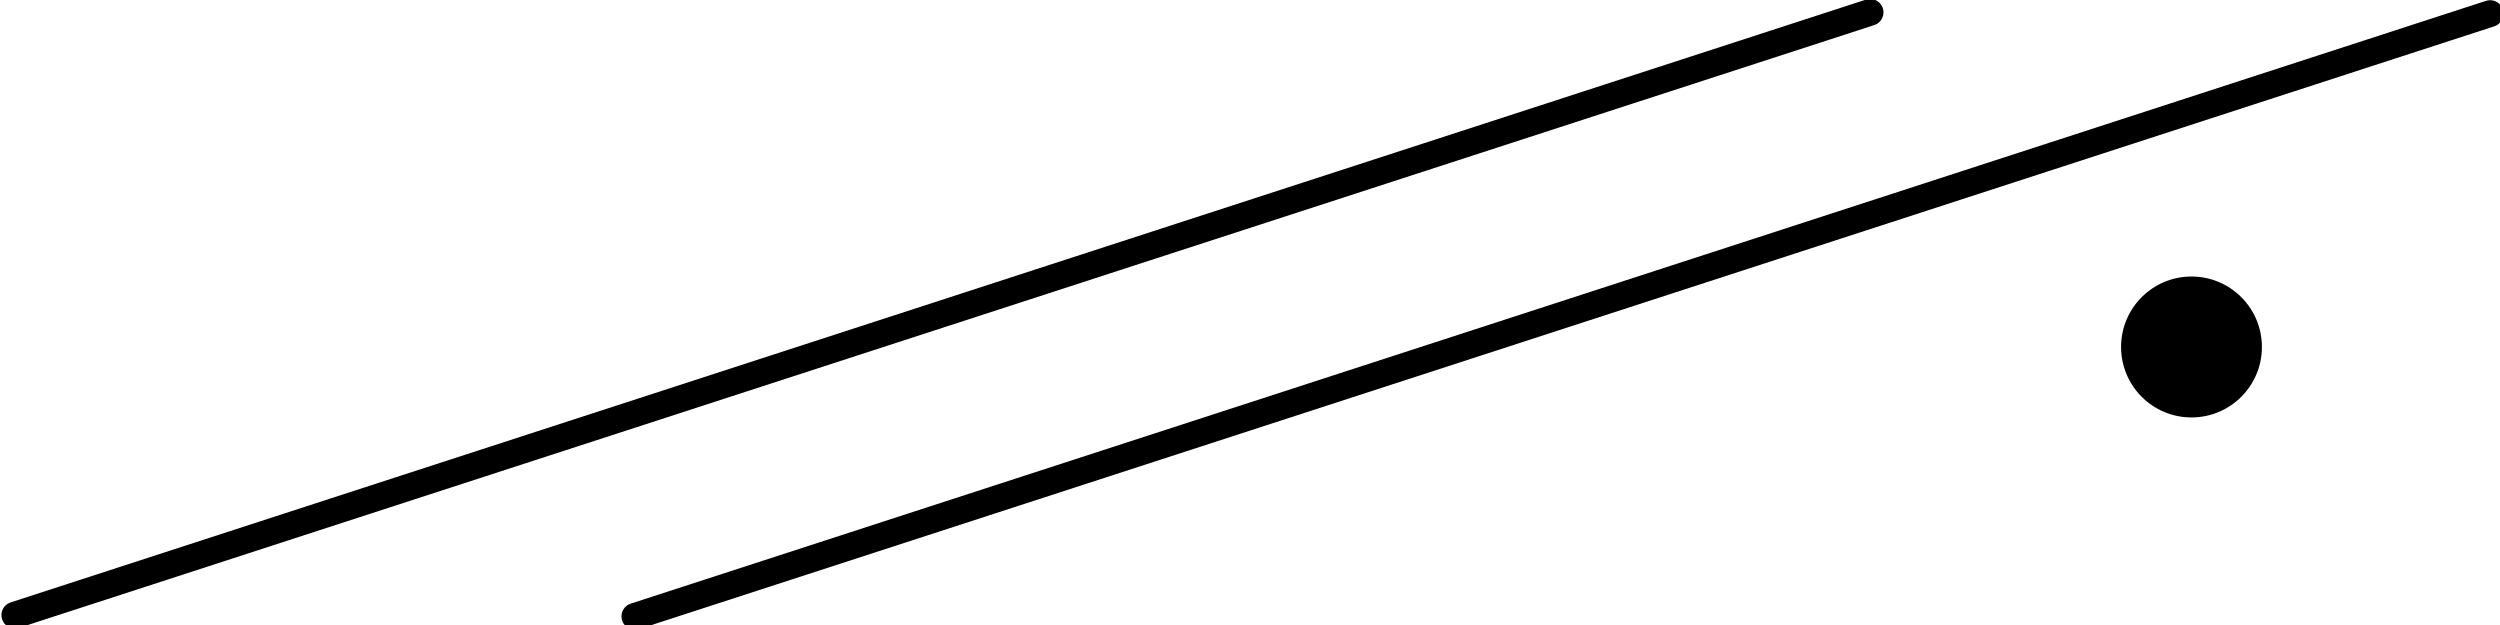
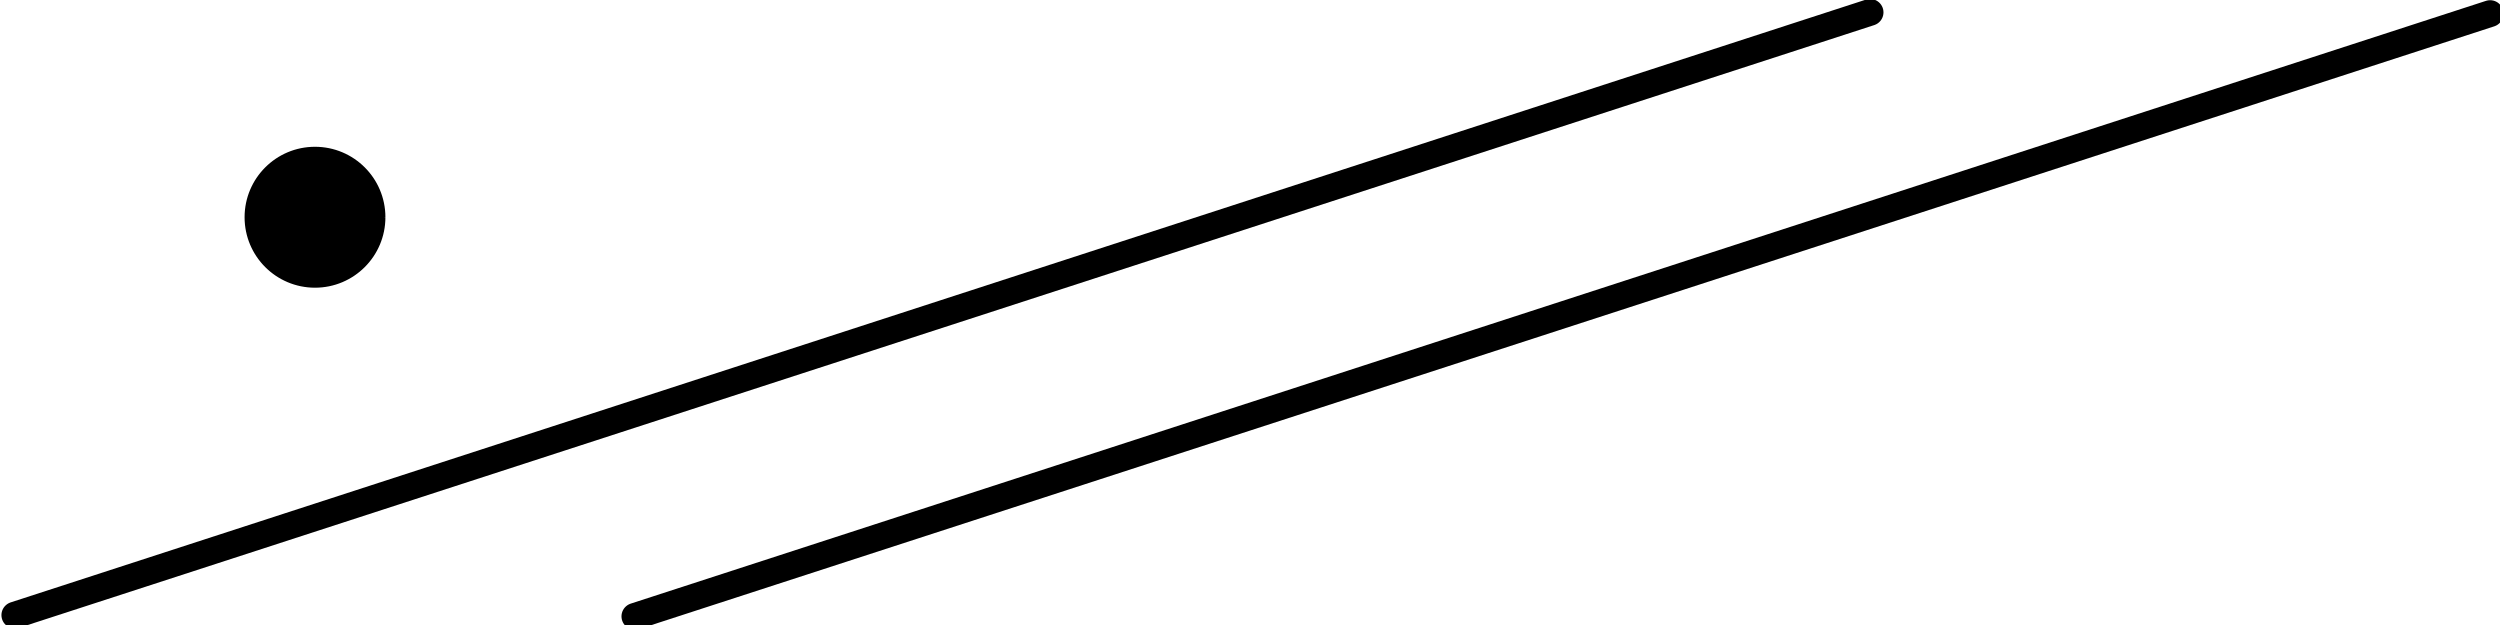
<svg xmlns="http://www.w3.org/2000/svg" width="360" height="90" id="svg3184" version="1.0">
  <defs id="defs3186">
    </defs>
  <g id="layer1">
-     <path style="fill:none;fill-rule:evenodd;stroke:#000000;stroke-width:3.857;stroke-linecap:round;stroke-linejoin:miter;stroke-miterlimit:4;stroke-dasharray:none;stroke-opacity:1" d="M 2.136,88.578 L 269.292,1.779" id="path3154" />
-     <path style="fill:none;fill-rule:evenodd;stroke:#000000;stroke-width:3.857;stroke-linecap:round;stroke-linejoin:miter;stroke-miterlimit:4;stroke-dasharray:none;stroke-opacity:1" d="M 91.422,88.756 L 358.578,1.958" id="path3156" />
-     <g transform="matrix(-1,0,0,1,340.634,-15.0291)" id="g2460">
-       <path transform="matrix(-0.2377759,0,0,0.2516373,34.73953,22.98556)" d="M 82.857,166.964 A 42.143,39.821 0 1 1 82.857,166.919" id="path3215" style="opacity:1;fill:#000000;fill-opacity:1;fill-rule:evenodd;stroke:#000000;stroke-width:1px;stroke-linecap:butt;stroke-linejoin:miter;marker:none;marker-start:none;marker-mid:none;marker-end:none;stroke-miterlimit:4;stroke-dasharray:none;stroke-dashoffset:0;stroke-opacity:1;visibility:visible;display:inline;overflow:visible;enable-background:accumulate" />
+     <path style="fill:none;stroke:#000000;stroke-width:3.857;stroke-linecap:round;stroke-linejoin:miter;stroke-miterlimit:4;stroke-opacity:1;stroke-dasharray:none" d="M 2.136,88.578 L 269.292,1.779" id="path3154" />
+     <path style="fill:none;stroke:#000000;stroke-width:3.857;stroke-linecap:round;stroke-linejoin:miter;stroke-miterlimit:4;stroke-opacity:1;stroke-dasharray:none" d="M 91.422,88.756 L 358.578,1.958" id="path3156" />
+     <g transform="matrix(-1,0,0,1,70.41814,-33.71693)" id="g2460">
+       <path transform="matrix(-0.2377759,0,0,0.2516373,34.73953,22.98556)" d="m 82.857,166.964 c 0,21.993 -18.868,39.821 -42.143,39.821 c -23.275,0 -42.143,-17.829 -42.143,-39.821 c 0,-21.993 18.868,-39.821 42.143,-39.821 c 23.256,0 42.116,17.801 42.143,39.776" id="path3215" style="fill:#000000;fill-opacity:1;fill-rule:evenodd;stroke:#000000;stroke-width:1px;stroke-linecap:butt;stroke-linejoin:miter;stroke-miterlimit:4;stroke-opacity:1;stroke-dasharray:none;stroke-dashoffset:0;marker:none;visibility:visible;display:inline;overflow:visible;enable-background:accumulate" />
    </g>
  </g>
</svg>
